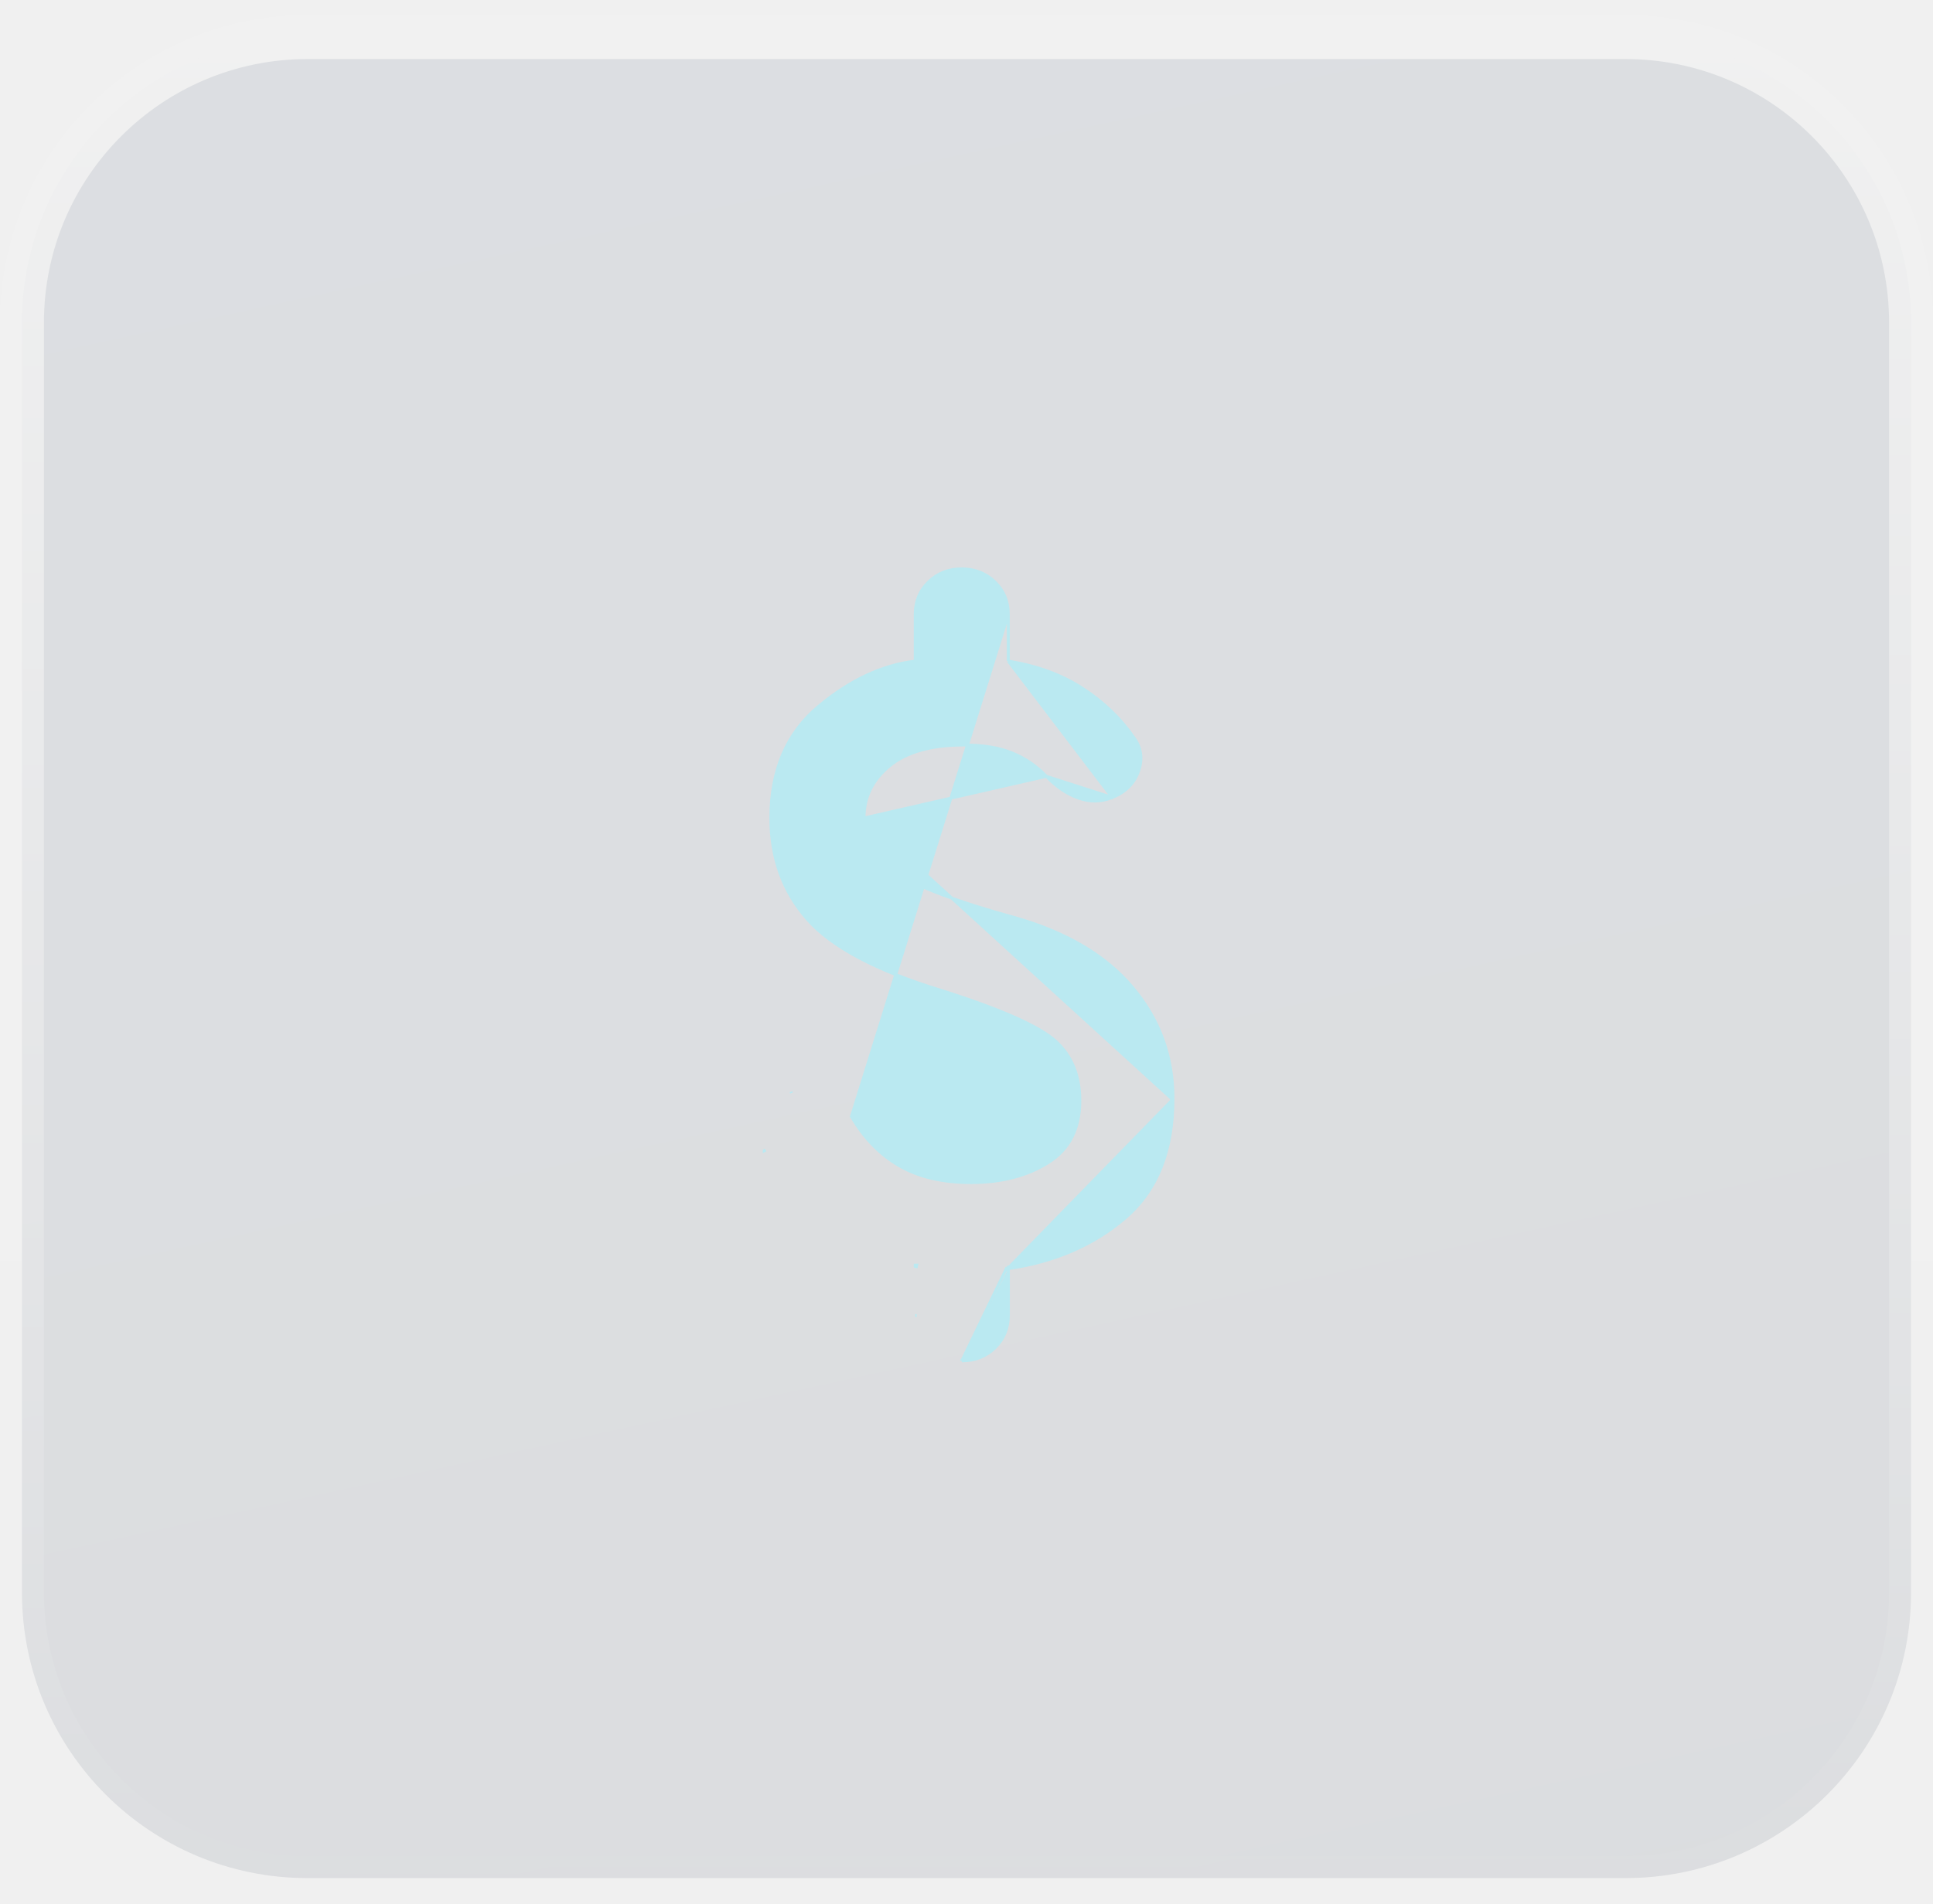
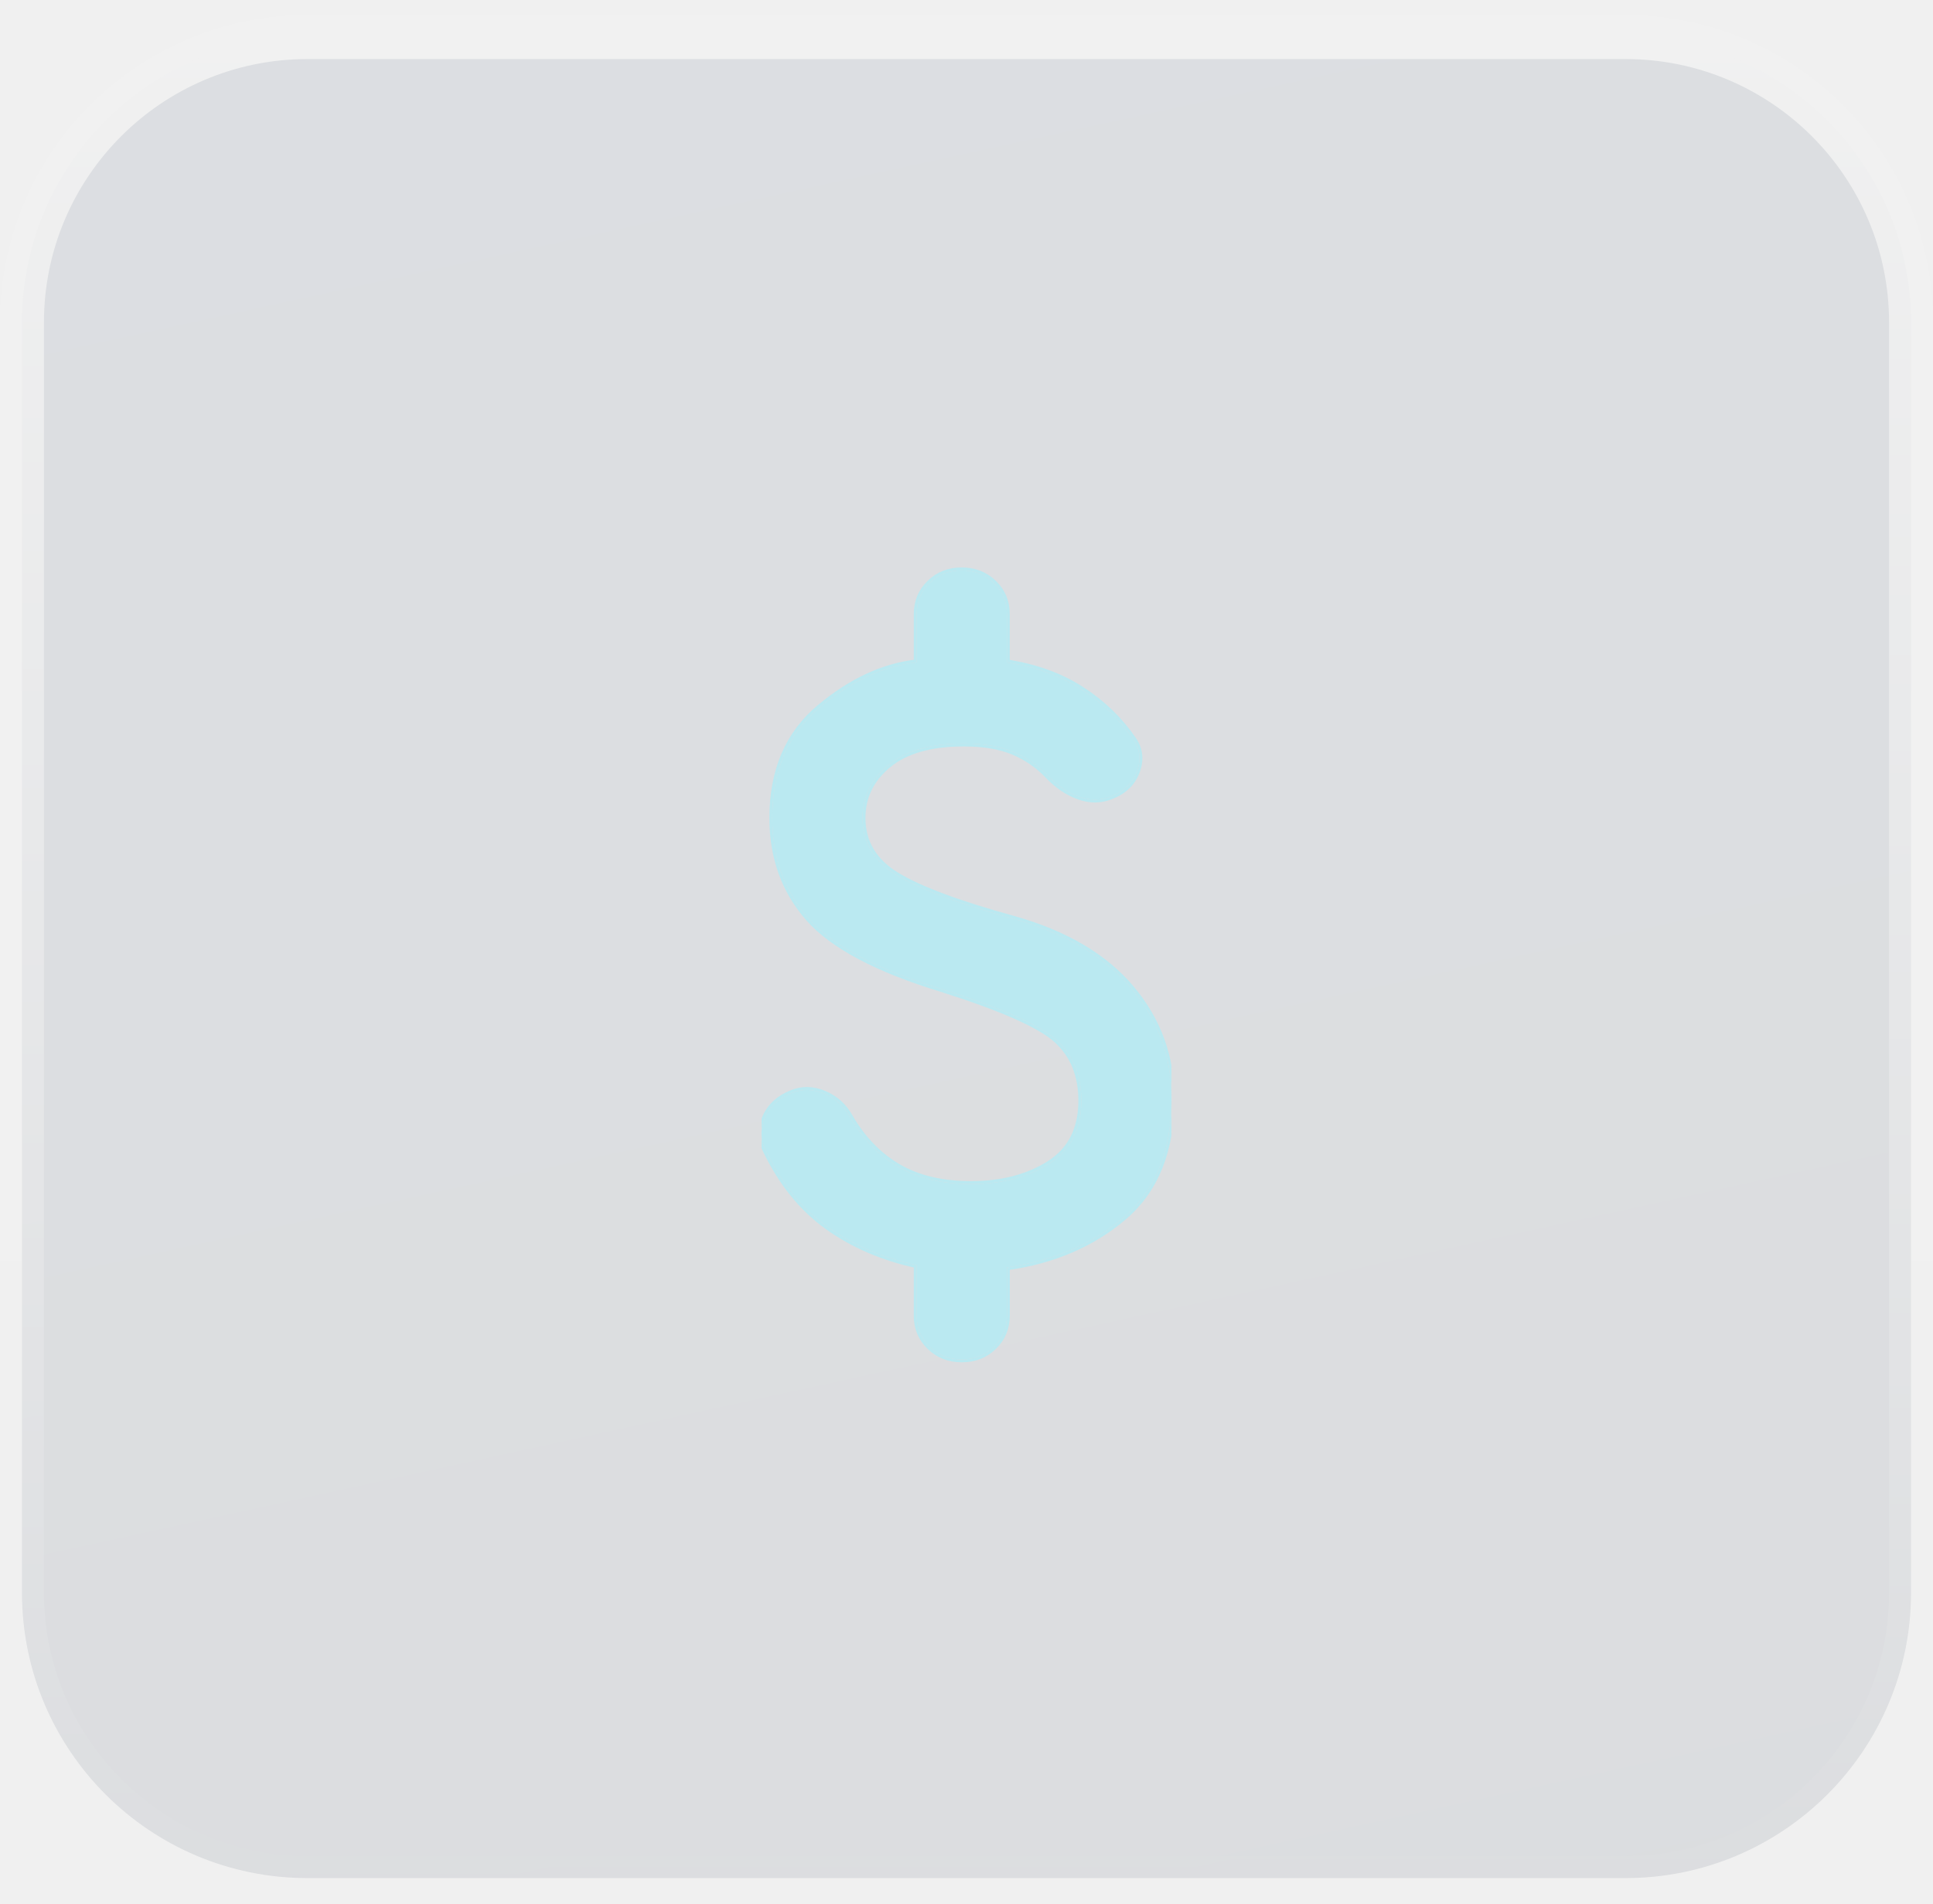
<svg xmlns="http://www.w3.org/2000/svg" width="66" height="65" viewBox="0 0 66 65" fill="none">
  <g opacity="0.1">
    <rect x="0.75" y="1.267" width="64.5" height="62.871" rx="9.75" fill="#D9D9D9" />
-     <rect x="0.75" y="1.267" width="64.5" height="62.871" rx="9.75" fill="url(#paint0_linear_528_72)" />
-     <rect x="0.75" y="1.267" width="64.5" height="62.871" rx="9.75" stroke="url(#paint1_linear_528_72)" stroke-width="1.5" />
+     <rect x="0.75" y="1.267" width="64.5" height="62.871" rx="9.75" fill="url(#paint0_linear_502_70)" />
+     <rect x="0.75" y="1.267" width="64.5" height="62.871" rx="9.75" stroke="url(#paint1_linear_502_70)" stroke-width="1.5" />
  </g>
-   <path d="M29.501 27.936V27.936C29.501 28.741 29.875 29.374 30.632 29.84C31.395 30.31 32.724 30.808 34.623 31.331L34.623 31.331C36.401 31.832 37.752 32.629 38.672 33.725C39.592 34.819 40.051 36.084 40.05 37.517M29.501 27.936L40 37.517M29.501 27.936C29.5 27.23 29.787 26.639 30.366 26.161C30.945 25.684 31.791 25.442 32.914 25.442C33.576 25.443 34.127 25.536 34.569 25.719C35.012 25.903 35.398 26.167 35.727 26.512M29.501 27.936L35.727 26.512M40.05 37.517L40 37.517M40.05 37.517C40.05 37.517 40.05 37.517 40.05 37.517H40M40.05 37.517C40.05 39.299 39.507 40.662 38.416 41.597C37.339 42.519 36.009 43.094 34.429 43.324M40 37.517C40 39.289 39.461 40.636 38.383 41.559C37.305 42.482 35.97 43.056 34.379 43.281M34.429 43.324V43.281H34.379M34.429 43.324V44.927C34.429 45.365 34.276 45.733 33.97 46.031C33.664 46.328 33.286 46.475 32.839 46.474M34.429 43.324C34.414 43.326 34.4 43.328 34.386 43.33L34.379 43.281M34.379 43.281L32.839 46.474M32.839 46.474L32.839 46.424V46.474C32.839 46.474 32.839 46.474 32.839 46.474ZM32.837 19.428C32.391 19.427 32.013 19.575 31.707 19.872C31.402 20.169 31.249 20.538 31.249 20.976V22.578C30.123 22.712 29.025 23.227 27.956 24.118C26.864 25.027 26.32 26.302 26.32 27.936C26.32 29.294 26.735 30.447 27.565 31.393C28.396 32.34 29.921 33.148 32.131 33.822C33.157 34.147 33.995 34.454 34.647 34.743C35.3 35.033 35.763 35.303 36.039 35.553C36.592 36.053 36.87 36.731 36.87 37.592C36.869 38.55 36.51 39.249 35.795 39.701C35.074 40.157 34.192 40.386 33.147 40.386C32.178 40.385 31.366 40.193 30.708 39.812C30.049 39.431 29.503 38.87 29.071 38.129L34.427 20.976M32.837 19.428C33.286 19.428 33.664 19.577 33.97 19.874C34.276 20.171 34.428 20.539 34.427 20.976M32.837 19.428C32.837 19.428 32.837 19.428 32.837 19.428V19.479L32.837 19.428C32.837 19.428 32.837 19.428 32.837 19.428ZM34.427 20.976V22.579M34.427 20.976V22.579M34.427 22.579C35.391 22.732 36.23 23.038 36.945 23.498C37.669 23.963 38.264 24.535 38.73 25.213C38.971 25.552 39.018 25.931 38.872 26.344C38.726 26.758 38.426 27.055 37.977 27.234M34.427 22.579L37.976 27.235C37.977 27.234 37.977 27.234 37.977 27.234M37.977 27.234C37.605 27.389 37.221 27.395 36.825 27.255C36.431 27.115 36.065 26.866 35.727 26.512M37.977 27.234L35.727 26.512M31.299 44.927L31.249 44.927L31.249 44.927H31.299ZM31.249 43.246C31.262 43.249 31.275 43.252 31.288 43.255L31.299 43.206H31.249V43.246ZM26.095 39.298C26.095 39.299 26.095 39.299 26.095 39.299L26.14 39.276L26.095 39.298C26.095 39.298 26.095 39.298 26.095 39.298ZM27.006 37.284C27.006 37.284 27.006 37.284 27.006 37.284L27.025 37.33L27.006 37.284C27.006 37.284 27.006 37.284 27.006 37.284Z" fill="#BAE9F1" stroke="#BAE9F1" stroke-width="0.1" />
+   <g clip-path="url(#clip0_502_70)">
+     <mask id="path-2-outside-1_502_70" maskUnits="userSpaceOnUse" x="25" y="18.479" width="16" height="29" fill="black">
+       <rect fill="white" x="25" y="18.479" width="16" height="29" />
+       <path d="M32.839 46.424C32.402 46.424 32.036 46.281 31.741 45.993C31.445 45.706 31.298 45.35 31.299 44.927V43.206C30.144 42.956 29.13 42.52 28.257 41.896C27.384 41.272 26.679 40.399 26.14 39.276C25.96 38.927 25.954 38.559 26.121 38.171C26.288 37.784 26.59 37.504 27.025 37.33C27.384 37.18 27.757 37.187 28.142 37.35C28.527 37.512 28.822 37.78 29.027 38.154C29.463 38.902 30.015 39.469 30.683 39.855C31.35 40.242 32.171 40.435 33.147 40.436C34.199 40.436 35.091 40.205 35.822 39.743C36.553 39.281 36.919 38.564 36.92 37.592C36.92 36.719 36.638 36.027 36.073 35.516C35.508 35.005 34.199 34.425 32.146 33.775C29.938 33.101 28.424 32.296 27.603 31.36C26.781 30.424 26.37 29.283 26.37 27.936C26.37 26.315 26.91 25.055 27.988 24.157C29.066 23.258 30.169 22.747 31.299 22.622V20.976C31.299 20.551 31.447 20.196 31.742 19.908C32.038 19.621 32.403 19.477 32.837 19.479C33.274 19.479 33.64 19.622 33.935 19.91C34.231 20.197 34.378 20.552 34.377 20.976V22.622C35.353 22.772 36.2 23.078 36.918 23.54C37.637 24.002 38.227 24.569 38.689 25.242C38.92 25.566 38.966 25.928 38.825 26.327C38.684 26.726 38.395 27.013 37.958 27.188C37.599 27.338 37.226 27.344 36.841 27.207C36.456 27.071 36.097 26.827 35.763 26.477C35.43 26.128 35.038 25.86 34.588 25.673C34.139 25.486 33.581 25.393 32.914 25.392C31.785 25.392 30.925 25.635 30.335 26.122C29.744 26.609 29.45 27.214 29.451 27.936C29.451 28.76 29.836 29.409 30.606 29.883C31.376 30.357 32.71 30.856 34.61 31.38C36.381 31.879 37.722 32.671 38.634 33.757C39.546 34.843 40.001 36.096 40 37.517C40 39.289 39.461 40.636 38.383 41.559C37.305 42.482 35.97 43.056 34.379 43.281V44.927C34.379 45.352 34.231 45.707 33.935 45.995C33.64 46.282 33.274 46.425 32.839 46.424Z" />
+     </mask>
+     <path d="M32.839 46.424C32.402 46.424 32.036 46.281 31.741 45.993C31.445 45.706 31.298 45.35 31.299 44.927V43.206C30.144 42.956 29.13 42.52 28.257 41.896C27.384 41.272 26.679 40.399 26.14 39.276C25.96 38.927 25.954 38.559 26.121 38.171C26.288 37.784 26.59 37.504 27.025 37.33C27.384 37.18 27.757 37.187 28.142 37.35C28.527 37.512 28.822 37.78 29.027 38.154C29.463 38.902 30.015 39.469 30.683 39.855C31.35 40.242 32.171 40.435 33.147 40.436C34.199 40.436 35.091 40.205 35.822 39.743C36.553 39.281 36.919 38.564 36.92 37.592C36.92 36.719 36.638 36.027 36.073 35.516C35.508 35.005 34.199 34.425 32.146 33.775C29.938 33.101 28.424 32.296 27.603 31.36C26.781 30.424 26.37 29.283 26.37 27.936C26.37 26.315 26.91 25.055 27.988 24.157C29.066 23.258 30.169 22.747 31.299 22.622V20.976C31.299 20.551 31.447 20.196 31.742 19.908C32.038 19.621 32.403 19.477 32.837 19.479C33.274 19.479 33.64 19.622 33.935 19.91C34.231 20.197 34.378 20.552 34.377 20.976V22.622C35.353 22.772 36.2 23.078 36.918 23.54C37.637 24.002 38.227 24.569 38.689 25.242C38.92 25.566 38.966 25.928 38.825 26.327C38.684 26.726 38.395 27.013 37.958 27.188C37.599 27.338 37.226 27.344 36.841 27.207C36.456 27.071 36.097 26.827 35.763 26.477C35.43 26.128 35.038 25.86 34.588 25.673C34.139 25.486 33.581 25.393 32.914 25.392C31.785 25.392 30.925 25.635 30.335 26.122C29.744 26.609 29.45 27.214 29.451 27.936C29.451 28.76 29.836 29.409 30.606 29.883C31.376 30.357 32.71 30.856 34.61 31.38C36.381 31.879 37.722 32.671 38.634 33.757C39.546 34.843 40.001 36.096 40 37.517C40 39.289 39.461 40.636 38.383 41.559C37.305 42.482 35.97 43.056 34.379 43.281V44.927C34.379 45.352 34.231 45.707 33.935 45.995C33.64 46.282 33.274 46.425 32.839 46.424Z" fill="#BAE9F1" />
+     <path d="M32.839 46.424C32.402 46.424 32.036 46.281 31.741 45.993C31.445 45.706 31.298 45.35 31.299 44.927V43.206C30.144 42.956 29.13 42.52 28.257 41.896C27.384 41.272 26.679 40.399 26.14 39.276C25.96 38.927 25.954 38.559 26.121 38.171C26.288 37.784 26.59 37.504 27.025 37.33C27.384 37.18 27.757 37.187 28.142 37.35C28.527 37.512 28.822 37.78 29.027 38.154C29.463 38.902 30.015 39.469 30.683 39.855C31.35 40.242 32.171 40.435 33.147 40.436C34.199 40.436 35.091 40.205 35.822 39.743C36.553 39.281 36.919 38.564 36.92 37.592C36.92 36.719 36.638 36.027 36.073 35.516C35.508 35.005 34.199 34.425 32.146 33.775C29.938 33.101 28.424 32.296 27.603 31.36C26.781 30.424 26.37 29.283 26.37 27.936C26.37 26.315 26.91 25.055 27.988 24.157C29.066 23.258 30.169 22.747 31.299 22.622V20.976C31.299 20.551 31.447 20.196 31.742 19.908C32.038 19.621 32.403 19.477 32.837 19.479C33.274 19.479 33.64 19.622 33.935 19.91C34.231 20.197 34.378 20.552 34.377 20.976V22.622C35.353 22.772 36.2 23.078 36.918 23.54C37.637 24.002 38.227 24.569 38.689 25.242C38.92 25.566 38.966 25.928 38.825 26.327C38.684 26.726 38.395 27.013 37.958 27.188C37.599 27.338 37.226 27.344 36.841 27.207C36.456 27.071 36.097 26.827 35.763 26.477C35.43 26.128 35.038 25.86 34.588 25.673C34.139 25.486 33.581 25.393 32.914 25.392C31.785 25.392 30.925 25.635 30.335 26.122C29.744 26.609 29.45 27.214 29.451 27.936C29.451 28.76 29.836 29.409 30.606 29.883C31.376 30.357 32.71 30.856 34.61 31.38C36.381 31.879 37.722 32.671 38.634 33.757C39.546 34.843 40.001 36.096 40 37.517C40 39.289 39.461 40.636 38.383 41.559C37.305 42.482 35.97 43.056 34.379 43.281V44.927C34.379 45.352 34.231 45.707 33.935 45.995C33.64 46.282 33.274 46.425 32.839 46.424Z" stroke="#BAE9F1" stroke-width="0.2" mask="url(#path-2-outside-1_502_70)" />
+   </g>
  <defs>
-     <linearGradient id="paint0_linear_528_72" x1="33" y1="0.517" x2="52.031" y2="87.771" gradientUnits="userSpaceOnUse">
+     <linearGradient id="paint0_linear_502_70" x1="33" y1="0.517" x2="52.031" y2="87.771" gradientUnits="userSpaceOnUse">
      <stop stop-color="#2C4262" />
      <stop offset="1" stop-color="#202F45" />
    </linearGradient>
-     <linearGradient id="paint1_linear_528_72" x1="33" y1="0.517" x2="33" y2="64.887" gradientUnits="userSpaceOnUse">
+     <linearGradient id="paint1_linear_502_70" x1="33" y1="0.517" x2="33" y2="64.887" gradientUnits="userSpaceOnUse">
      <stop stop-color="white" />
      <stop offset="1" stop-color="white" stop-opacity="0" />
    </linearGradient>
+     <clipPath id="clip0_502_70">
+       <rect width="14" height="28" fill="white" transform="translate(26 19)" />
+     </clipPath>
  </defs>
</svg>
